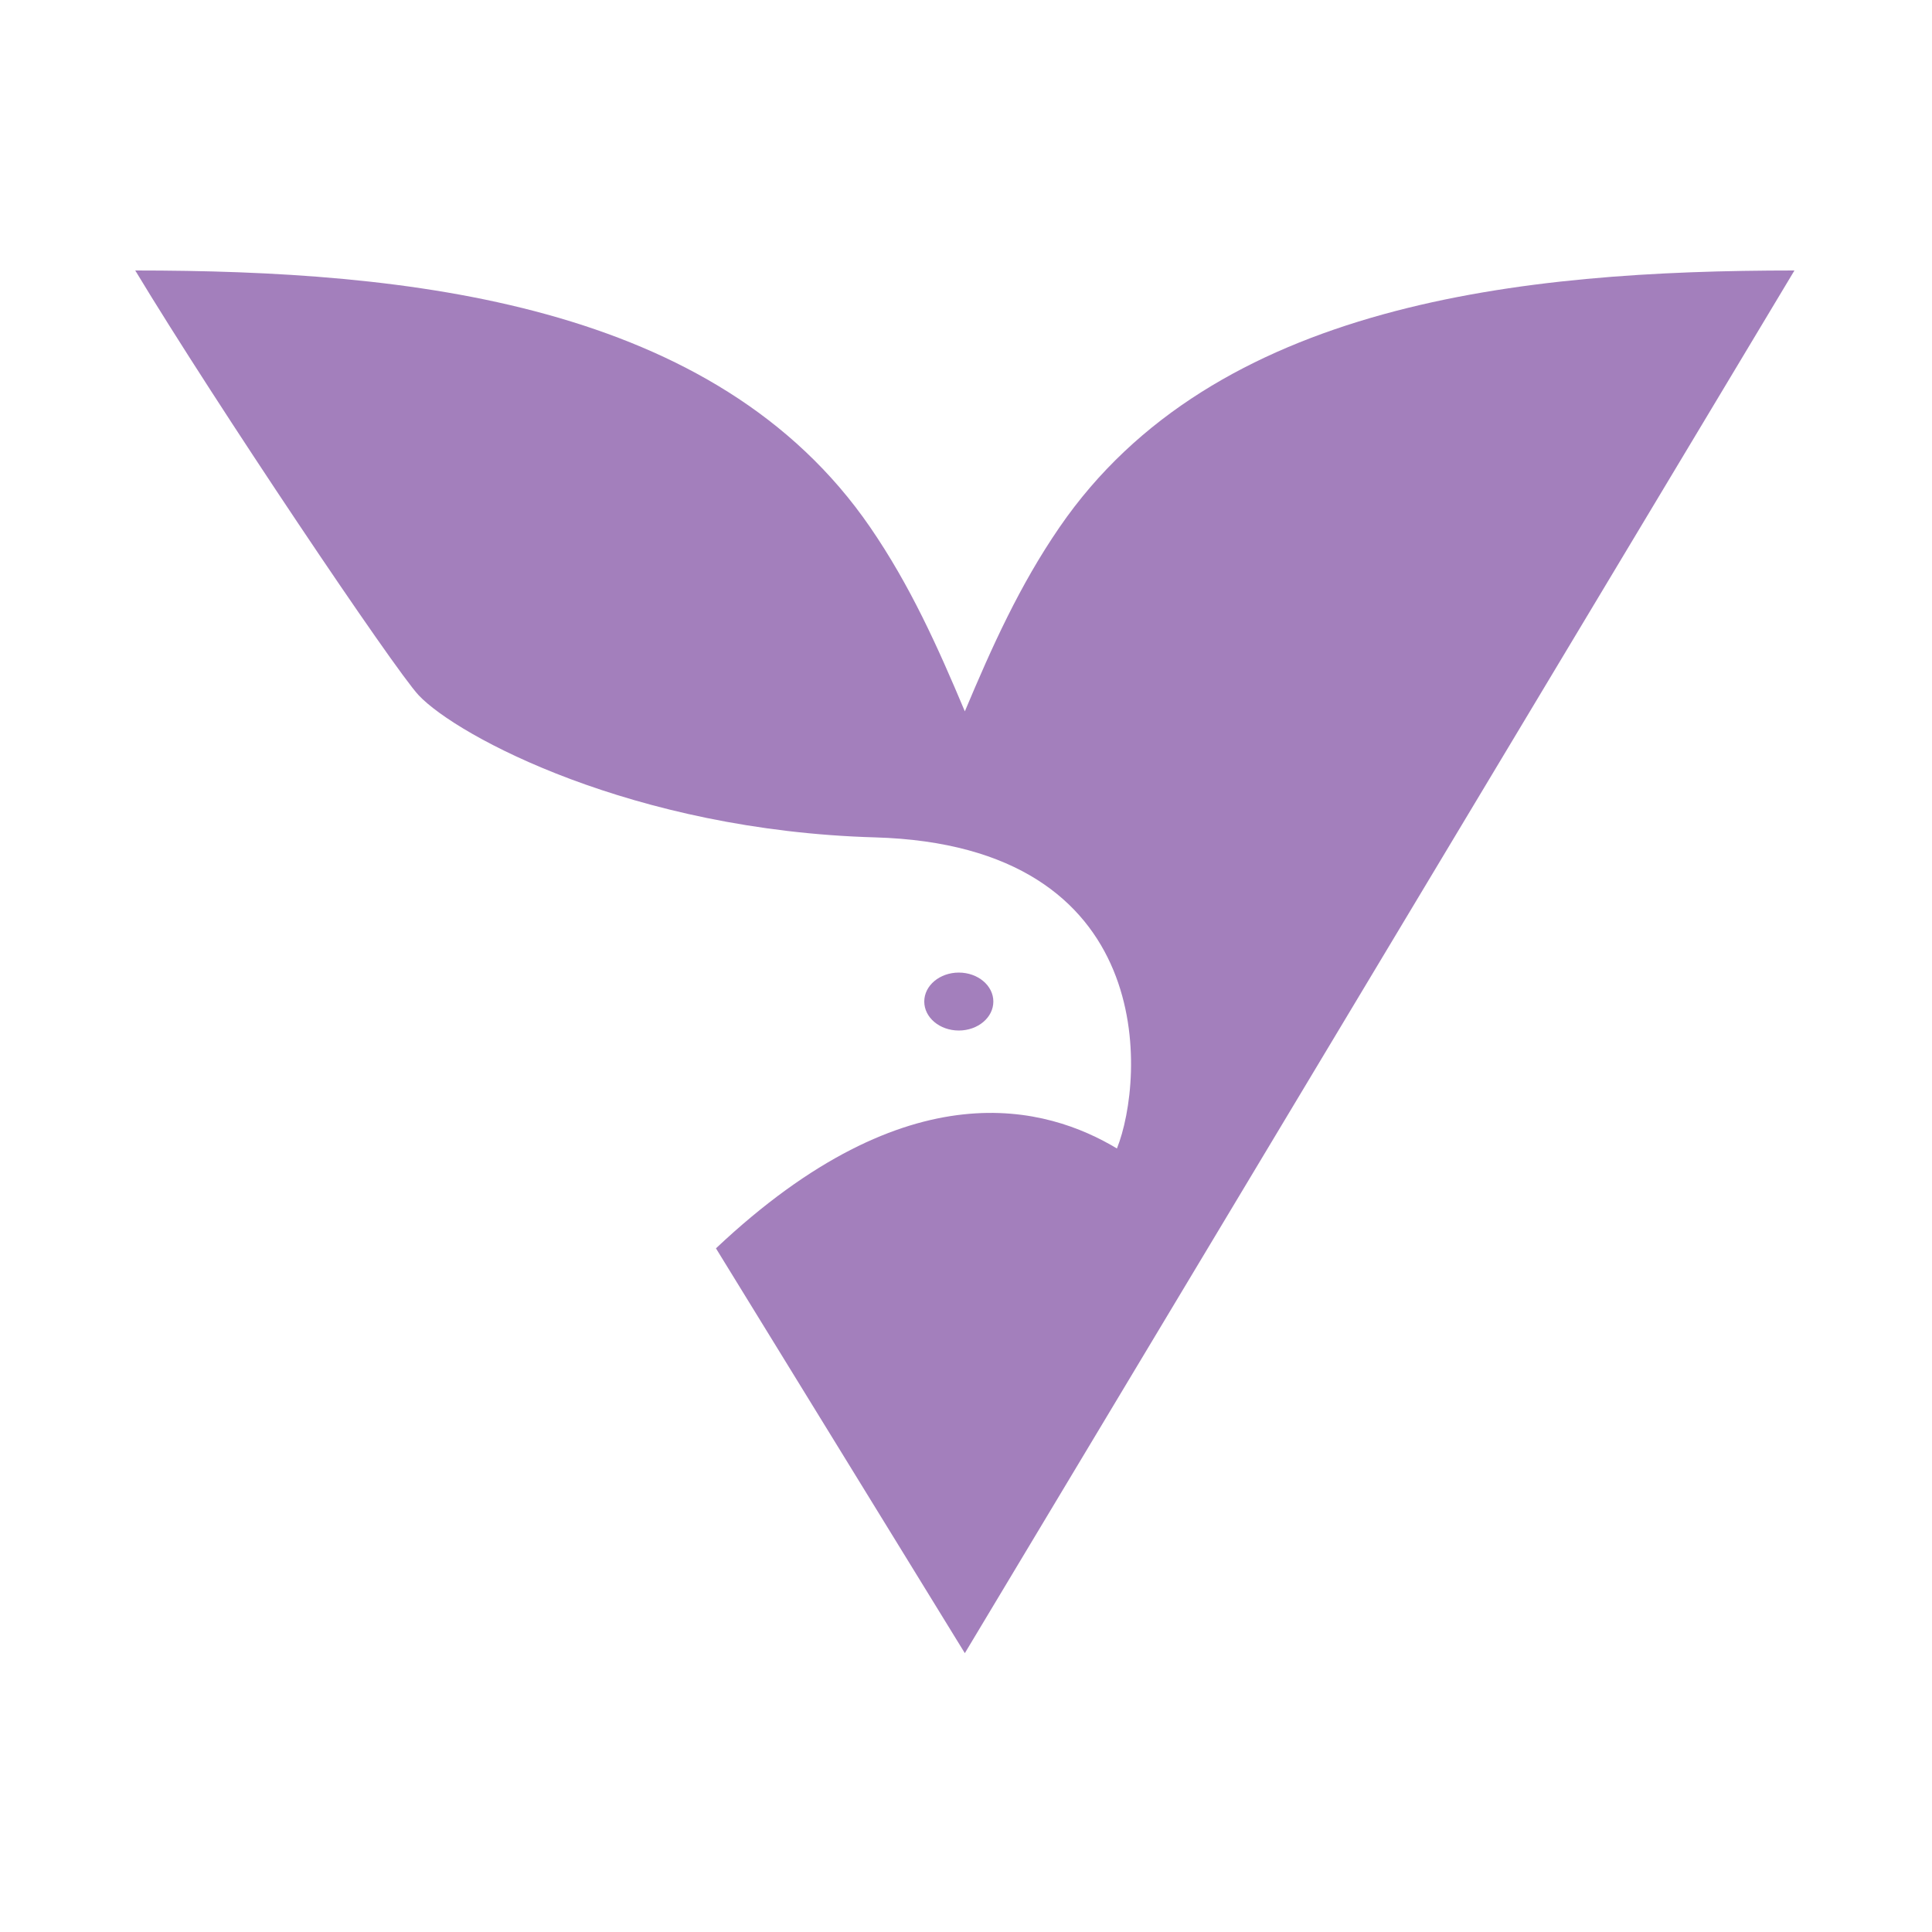
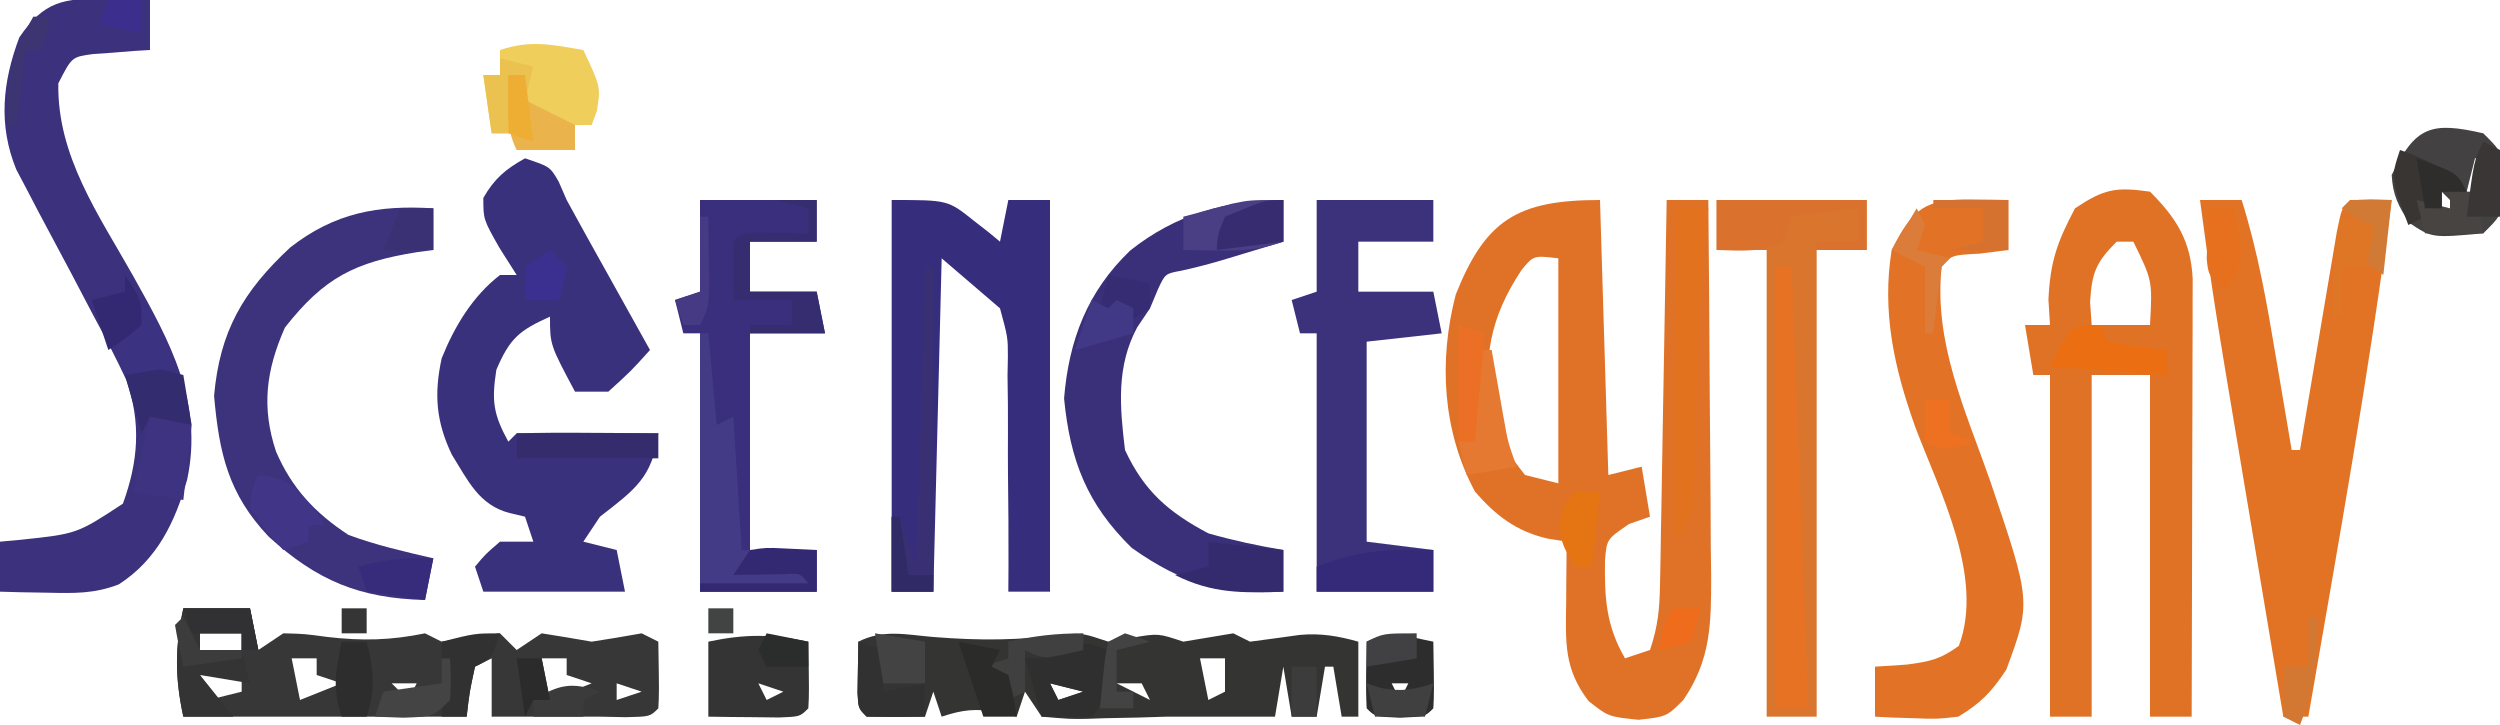
- <svg xmlns="http://www.w3.org/2000/svg" width="200" height="200" viewBox="0 0 200 200" fill="none">
-   <path d="M43.343 71.975C40.83 69.305 22.349 41.836 14 28C42.239 28 74.084 31.293 90.072 54.57C94.225 60.616 97.052 66.916 99.88 73.639C102.708 66.916 105.536 60.616 109.689 54.57C125.676 31.293 157.522 28 185.761 28L99.88 171.134L74.116 129.228C94.155 110.335 108.468 114.596 115.625 118.89C118.488 111.733 120.125 87.529 90.577 86.685C65.528 85.969 47.341 76.223 43.343 71.975Z" fill="#A37FBC" />
-   <ellipse cx="99.255" cy="103.68" rx="3.576" ry="2.999" fill="#A37FBC" />
+ <svg xmlns="http://www.w3.org/2000/svg" version="1.1" width="300" height="87">
+   <path d="M0 0 C0.33 10.89 0.66 21.78 1 33 C2.98 32.505 2.98 32.505 5 32 C5.33 33.98 5.66 35.96 6 38 C5.175 38.289 4.35 38.578 3.5 38.875 C0.8 40.712 0.8 40.712 0.598 43.285 C0.538 47.768 0.724 51.06 3 55 C4.485 54.505 4.485 54.505 6 54 C6.981 51.057 7.152 49.05 7.205 45.978 C7.225 44.957 7.245 43.936 7.266 42.884 C7.282 41.784 7.299 40.684 7.316 39.551 C7.337 38.423 7.358 37.295 7.379 36.133 C7.445 32.526 7.504 28.92 7.562 25.312 C7.606 22.869 7.649 20.426 7.693 17.982 C7.801 11.988 7.902 5.994 8 0 C9.65 0 11.3 0 13 0 C13.076 7.581 13.129 15.161 13.165 22.742 C13.18 25.32 13.2 27.898 13.226 30.476 C13.263 34.185 13.28 37.893 13.293 41.602 C13.308 42.752 13.324 43.902 13.34 45.087 C13.341 50.788 13.332 55.126 10 60 C8 62 8 62 4.625 62.375 C1 62 1 62 -1.375 60.125 C-4.342 56.245 -4.119 53.093 -4.062 48.375 C-4.058 47.669 -4.053 46.962 -4.049 46.234 C-4.037 44.49 -4.019 42.745 -4 41 C-5.141 40.816 -5.141 40.816 -6.305 40.629 C-10.075 39.749 -12.504 37.862 -15 35 C-18.899 27.723 -19.385 19.331 -17.309 11.34 C-13.741 2.4 -9.939 0 0 0 Z M-9.387 8.363 C-13.239 14.135 -14.111 19.139 -13 26 C-11.987 28.926 -10.955 30.502 -9 33 C-7.68 33.33 -6.36 33.66 -5 34 C-5 25.09 -5 16.18 -5 7 C-7.968 6.649 -7.968 6.649 -9.387 8.363 Z " fill="#E07228" transform="translate(192,24)" />
+   <path d="M0 0 C3.174 3.174 4.897 5.894 5.12 10.449 C5.117 11.904 5.117 11.904 5.114 13.389 C5.113 14.49 5.113 15.591 5.113 16.726 C5.108 17.913 5.103 19.101 5.098 20.324 C5.096 21.541 5.095 22.757 5.093 24.011 C5.088 27.903 5.075 31.795 5.062 35.688 C5.057 38.324 5.053 40.96 5.049 43.596 C5.038 50.064 5.021 56.532 5 63 C3.35 63 1.7 63 0 63 C0 49.47 0 35.94 0 22 C-2.31 22 -4.62 22 -7 22 C-7 35.53 -7 49.06 -7 63 C-8.65 63 -10.3 63 -12 63 C-12 49.47 -12 35.94 -12 22 C-12.66 22 -13.32 22 -14 22 C-14.33 20.02 -14.66 18.04 -15 16 C-14.01 16 -13.02 16 -12 16 C-12.062 14.989 -12.124 13.979 -12.188 12.938 C-11.969 8.359 -11.127 6.018 -9 2 C-5.504 -0.33 -4.113 -0.588 0 0 Z M-4 6 C-6.473 8.473 -6.983 9.708 -7.188 13.25 C-7.095 14.611 -7.095 14.611 -7 16 C-4.69 16 -2.38 16 0 16 C0.296 10.678 0.296 10.678 -2 6 C-2.66 6 -3.32 6 -4 6 Z " fill="#DF7225" transform="translate(258,23)" />
+   <path d="M0 0 C3 1 3 1 4.039 2.792 C4.356 3.521 4.673 4.249 5 5 C5.787 6.447 6.581 7.889 7.383 9.328 C7.828 10.127 8.272 10.927 8.73 11.75 C9.191 12.575 9.651 13.4 10.125 14.25 C10.593 15.09 11.061 15.931 11.543 16.797 C12.695 18.865 13.847 20.933 15 23 C12.75 25.5 12.75 25.5 10 28 C8.68 28 7.36 28 6 28 C3 22.375 3 22.375 3 19 C-0.682 20.647 -1.827 21.595 -3.438 25.375 C-4.023 29.146 -3.797 30.706 -2 34 C-1.505 33.505 -1.505 33.505 -1 33 C1.863 32.927 4.701 32.908 7.562 32.938 C8.369 32.942 9.175 32.947 10.006 32.951 C12.004 32.963 14.002 32.981 16 33 C15.283 38.296 13.193 39.748 9 43 C8.34 43.99 7.68 44.98 7 46 C8.32 46.33 9.64 46.66 11 47 C11.33 48.65 11.66 50.3 12 52 C6.39 52 0.78 52 -5 52 C-5.495 50.515 -5.495 50.515 -6 49 C-4.75 47.5 -4.75 47.5 -3 46 C-1.68 46 -0.36 46 1 46 C0.505 44.515 0.505 44.515 0 43 C-0.614 42.856 -1.227 42.711 -1.859 42.562 C-5.555 41.591 -6.847 38.645 -8.789 35.539 C-10.68 31.575 -10.928 28.274 -10 24 C-8.467 20.179 -6.293 16.545 -3 14 C-2.34 14 -1.68 14 -1 14 C-1.681 12.928 -2.361 11.855 -3.062 10.75 C-5 7.33 -5 7.33 -5 4.75 C-3.67 2.423 -2.334 1.304 0 0 Z " fill="#3A317C" transform="translate(63,19)" />
+   <path d="M0 0 C1.65 0 3.3 0 5 0 C6.959 6.222 8.048 12.511 9.125 18.938 C9.307 20.003 9.489 21.068 9.676 22.166 C10.121 24.777 10.562 27.388 11 30 C11.33 30 11.66 30 12 30 C12.146 29.127 12.292 28.253 12.443 27.354 C12.986 24.124 13.532 20.894 14.081 17.665 C14.318 16.265 14.554 14.866 14.788 13.466 C15.125 11.457 15.466 9.449 15.809 7.441 C16.013 6.232 16.217 5.022 16.427 3.776 C17 1 17 1 18 0 C19.666 -0.041 21.334 -0.043 23 0 C20.298 20.765 16.578 41.372 13 62 C12.01 62 11.02 62 10 62 C8.895 55.421 7.793 48.841 6.692 42.261 C6.318 40.029 5.944 37.796 5.569 35.564 C1.575 11.781 1.575 11.781 0 0 Z " fill="#E27324" transform="translate(264,24)" />
+   <path d="M0 0 C1.491 0.027 1.491 0.027 3.012 0.055 C3.771 0.078 4.53 0.101 5.312 0.125 C5.312 2.105 5.312 4.085 5.312 6.125 C4.686 6.162 4.06 6.2 3.414 6.238 C2.188 6.337 2.188 6.337 0.938 6.438 C0.125 6.496 -0.687 6.554 -1.523 6.613 C-4.067 6.955 -4.067 6.955 -5.688 10.125 C-5.85 18.853 -0.842 25.891 3.311 33.274 C7.734 41.188 11.736 48.423 9.772 57.671 C8.314 62.781 6.176 67.278 1.574 70.246 C-1.365 71.388 -3.795 71.318 -6.938 71.25 C-8.015 71.232 -9.093 71.214 -10.203 71.195 C-11.023 71.172 -11.843 71.149 -12.688 71.125 C-12.688 69.145 -12.688 67.165 -12.688 65.125 C-11.458 65.013 -11.458 65.013 -10.203 64.898 C-3.447 64.184 -3.447 64.184 2.062 60.562 C3.91 55.482 4.275 50.852 2.451 45.682 C1.258 43.131 -0.027 40.66 -1.375 38.188 C-2.254 36.512 -3.133 34.836 -4.012 33.16 C-5.377 30.589 -6.744 28.02 -8.118 25.454 C-8.57 24.586 -9.022 23.718 -9.488 22.824 C-9.899 22.048 -10.309 21.271 -10.732 20.471 C-12.926 15.086 -12.375 9.957 -10.375 4.625 C-7.416 0.242 -5.009 -0.118 0 0 Z " fill="#3B317C" transform="translate(12.6875,-0.125)" />
+   <path d="M0 0 C6.75 0 6.75 0 9.875 2.5 C10.471 2.964 11.066 3.428 11.68 3.906 C12.115 4.267 12.551 4.628 13 5 C13.33 3.35 13.66 1.7 14 0 C15.65 0 17.3 0 19 0 C19 15.51 19 31.02 19 47 C17.35 47 15.7 47 14 47 C14.006 46.001 14.013 45.003 14.019 43.974 C14.034 40.25 14.002 36.527 13.957 32.803 C13.944 31.195 13.943 29.587 13.955 27.979 C13.97 25.659 13.941 23.343 13.902 21.023 C13.917 20.311 13.931 19.598 13.946 18.864 C13.946 16.487 13.946 16.487 13 13 C10.69 11.02 8.38 9.04 6 7 C5.67 20.2 5.34 33.4 5 47 C3.35 47 1.7 47 0 47 C0 31.49 0 15.98 0 0 Z " fill="#372D7D" transform="translate(107,24)" />
+   <path d="M0 0 C2.64 0 5.28 0 8 0 C8.33 1.65 8.66 3.3 9 5 C9.99 4.34 10.98 3.68 12 3 C14.488 3.059 14.488 3.059 17.312 3.438 C21.477 3.917 24.87 3.847 29 3 C29.66 3.33 30.32 3.66 31 4 C32.733 3.722 32.733 3.722 34.5 3.438 C35.655 3.293 36.81 3.149 38 3 C38.66 3.66 39.32 4.32 40 5 C40.99 4.34 41.98 3.68 43 3 C45.003 3.312 47.003 3.648 49 4 C51.004 3.692 53.005 3.363 55 3 C55.66 3.33 56.32 3.66 57 4 C57.098 10.152 57.098 10.152 57 12 C56 13 56 13 53.062 13.062 C51.547 13.032 51.547 13.032 50 13 C49.34 13 48.68 13 48 13 C44.333 13 40.667 13 37 13 C37 10.69 37 8.38 37 6 C36.34 6.33 35.68 6.66 35 7 C34.342 10.029 34.342 10.029 34 13 C22.667 13 11.333 13 0 13 C-1.016 8.301 -1.016 4.699 0 0 Z M2 3 C2 3.66 2 4.32 2 5 C3.65 5 5.3 5 7 5 C7 4.34 7 3.68 7 3 C5.35 3 3.7 3 2 3 Z M13 6 C13.33 7.65 13.66 9.3 14 11 C15.65 10.34 17.3 9.68 19 9 C18.01 8.67 17.02 8.34 16 8 C16 7.34 16 6.68 16 6 C15.01 6 14.02 6 13 6 Z M43 6 C43.33 7.65 43.66 9.3 44 11 C45.65 10.34 47.3 9.68 49 9 C48.01 8.67 47.02 8.34 46 8 C46 7.34 46 6.68 46 6 C45.01 6 44.02 6 43 6 Z M2 8 C2.33 8.99 2.66 9.98 3 11 C4.32 10.67 5.64 10.34 7 10 C7 9.34 7 8.68 7 8 C5.35 8 3.7 8 2 8 Z M25 9 C25.66 9.66 26.32 10.32 27 11 C27.33 10.34 27.66 9.68 28 9 C27.01 9 26.02 9 25 9 Z M52 9 C52 9.66 52 10.32 52 11 C52.99 10.67 53.98 10.34 55 10 C54.01 9.67 53.02 9.34 52 9 Z " fill="#373737" transform="translate(22,73)" />
+   <path d="M0 0 C5.55 0.449 10.315 0.417 15.809 -0.316 C18 -0.438 18 -0.438 21 0.562 C21.99 0.398 22.98 0.233 24 0.062 C27 -0.438 27 -0.438 30 0.562 C32.001 0.236 34.001 -0.097 36 -0.438 C36.66 -0.107 37.32 0.223 38 0.562 C39.987 0.302 41.974 0.039 43.957 -0.246 C46.463 -0.481 48.586 -0.116 51 0.562 C51 3.533 51 6.503 51 9.562 C50.34 9.562 49.68 9.562 49 9.562 C48.505 6.593 48.505 6.593 48 3.562 C47.67 3.562 47.34 3.562 47 3.562 C46.67 5.543 46.34 7.522 46 9.562 C45.01 9.562 44.02 9.562 43 9.562 C42.505 6.593 42.505 6.593 42 3.562 C41.67 5.543 41.34 7.522 41 9.562 C36.667 9.562 32.333 9.562 28 9.562 C26.314 9.615 26.314 9.615 24.594 9.668 C23.229 9.696 21.865 9.723 20.5 9.75 C19.81 9.775 19.121 9.8 18.41 9.826 C16.406 9.855 16.406 9.855 13 9.562 C12.34 8.572 11.68 7.582 11 6.562 C10.67 7.553 10.34 8.543 10 9.562 C9.258 9.377 8.515 9.191 7.75 9 C5.05 8.57 3.554 8.711 1 9.562 C0.67 8.572 0.34 7.582 0 6.562 C-0.33 7.553 -0.66 8.543 -1 9.562 C-3.333 9.605 -5.667 9.603 -8 9.562 C-9 8.562 -9 8.562 -9.098 6.715 C-9.065 4.664 -9.033 2.613 -9 0.562 C-5.974 -0.95 -3.34 -0.277 0 0 Z M32 2.562 C32.33 4.213 32.66 5.862 33 7.562 C33.66 7.232 34.32 6.902 35 6.562 C35 5.242 35 3.922 35 2.562 C34.01 2.562 33.02 2.562 32 2.562 Z M14 5.562 C14.33 6.223 14.66 6.883 15 7.562 C15.99 7.232 16.98 6.902 18 6.562 C16.68 6.232 15.36 5.902 14 5.562 Z M22 5.562 C23.98 6.553 23.98 6.553 26 7.562 C25.67 6.902 25.34 6.242 25 5.562 C24.01 5.562 23.02 5.562 22 5.562 Z " fill="#343433" transform="translate(112,76.4375)" />
+   <path d="M0 0 C5.94 0 11.88 0 18 0 C18 1.98 18 3.96 18 6 C16.02 6 14.04 6 12 6 C12 24.48 12 42.96 12 62 C10.02 62 8.04 62 6 62 C6 43.52 6 25.04 6 6 C4.02 6 2.04 6 0 6 C0 4.02 0 2.04 0 0 Z " fill="#D9752D" transform="translate(206,24)" />
+   <path d="M0 0 C1.226 0.014 1.226 0.014 2.477 0.027 C3.416 0.045 3.416 0.045 4.375 0.062 C4.375 2.042 4.375 4.022 4.375 6.062 C2.673 6.279 2.673 6.279 0.938 6.5 C-2.433 6.674 -2.433 6.674 -3.625 8.062 C-4.603 17.145 -0.784 25.269 2.176 33.709 C7.129 48.326 7.129 48.326 4.125 56.438 C2.339 59.117 1.103 60.405 -1.625 62.062 C-4.203 62.355 -4.203 62.355 -6.875 62.25 C-8.213 62.209 -8.213 62.209 -9.578 62.168 C-10.254 62.133 -10.929 62.098 -11.625 62.062 C-11.625 60.083 -11.625 58.102 -11.625 56.062 C-10.367 55.98 -9.109 55.898 -7.812 55.812 C-5.076 55.444 -3.83 55.211 -1.562 53.562 C1.542 45.285 -3.931 34.926 -6.83 27.209 C-9.319 20.203 -10.822 13.512 -9.625 6.062 C-7.072 0.993 -5.576 -0.08 0 0 Z " fill="#E27326" transform="translate(236.625,23.9375)" />
+   <path d="M0 0 C4.62 0 9.24 0 14 0 C14 1.65 14 3.3 14 5 C11.36 5 8.72 5 6 5 C6 6.98 6 8.96 6 11 C8.64 11 11.28 11 14 11 C14.33 12.65 14.66 14.3 15 16 C12.03 16 9.06 16 6 16 C6 24.58 6 33.16 6 42 C8.64 42 11.28 42 14 42 C14 43.65 14 45.3 14 47 C9.38 47 4.76 47 0 47 C0 36.77 0 26.54 0 16 C-0.66 16 -1.32 16 -2 16 C-2.33 14.68 -2.66 13.36 -3 12 C-2.01 11.67 -1.02 11.34 0 11 C0 7.37 0 3.74 0 0 Z " fill="#392F7C" transform="translate(84,24)" />
+   <path d="M0 0 C4.62 0 9.24 0 14 0 C14 1.65 14 3.3 14 5 C11.03 5 8.06 5 5 5 C5 6.98 5 8.96 5 11 C7.97 11 10.94 11 14 11 C14.33 12.65 14.66 14.3 15 16 C12.03 16.33 9.06 16.66 6 17 C6 24.92 6 32.84 6 41 C8.64 41.33 11.28 41.66 14 42 C14 43.65 14 45.3 14 47 C9.38 47 4.76 47 0 47 C0 36.77 0 26.54 0 16 C-0.66 16 -1.32 16 -2 16 C-2.33 14.68 -2.66 13.36 -3 12 C-2.01 11.67 -1.02 11.34 0 11 C0 7.37 0 3.74 0 0 Z " fill="#3C327C" transform="translate(158,24)" />
+   <path d="M0 0 C0 1.65 0 3.3 0 5 C-1.583 5.48 -3.166 5.959 -4.75 6.438 C-5.632 6.704 -6.513 6.971 -7.422 7.246 C-9.02 7.714 -10.634 8.137 -12.262 8.488 C-14.171 8.838 -14.171 8.838 -15.062 10.75 C-15.372 11.492 -15.681 12.235 -16 13 C-16.758 14.123 -16.758 14.123 -17.531 15.27 C-20.059 19.969 -19.628 24.803 -19 30 C-16.713 34.927 -13.777 37.476 -9 40 C-6.027 40.856 -3.05 41.485 0 42 C0 43.65 0 45.3 0 47 C-7.371 47.388 -12.025 46.1 -18.188 41.75 C-23.583 36.474 -25.584 31.246 -26.312 23.812 C-25.737 16.797 -23.516 10.985 -18.375 6.062 C-12.924 1.734 -6.896 0 0 0 Z " fill="#3A307A" transform="translate(154,24)" />
+   <path d="M0 0 C0 1.65 0 3.3 0 5 C-0.652 5.086 -1.305 5.173 -1.977 5.262 C-9.413 6.457 -13.101 8.301 -17.812 14.312 C-20.084 19.454 -20.636 23.886 -18.875 29.188 C-16.981 33.589 -14.2 36.559 -10.188 39.188 C-6.857 40.425 -3.46 41.193 0 42 C-0.33 43.65 -0.66 45.3 -1 47 C-8.852 46.8 -13.963 44.679 -19.762 39.395 C-24.623 34.251 -25.697 29.388 -26.312 22.5 C-25.622 14.764 -22.865 10 -17.18 4.699 C-11.829 0.528 -6.648 -0.415 0 0 Z " fill="#3D337D" transform="translate(52,25)" />
+   <path d="M0 0 C0.66 0 1.32 0 2 0 C2.66 17.49 3.32 34.98 4 53 C2.68 53 1.36 53 0 53 C0 35.51 0 18.02 0 0 Z " fill="#E87224" transform="translate(213,32)" />
+   <path d="M0 0 C0.33 0 0.66 0 1 0 C1.33 3.63 1.66 7.26 2 11 C2.66 10.67 3.32 10.34 4 10 C4.33 15.28 4.66 20.56 5 26 C7.97 26 10.94 26 14 26 C14 27.65 14 29.3 14 31 C9.38 31 4.76 31 0 31 C0 20.77 0 10.54 0 0 Z " fill="#443B86" transform="translate(84,40)" />
+   <path d="M0 0 C2.092 4.431 2.092 4.431 1.625 7.312 C1.419 7.869 1.212 8.426 1 9 C0.34 9 -0.32 9 -1 9 C-1 9.99 -1 10.98 -1 12 C-3.31 12 -5.62 12 -8 12 C-8 11.34 -8 10.68 -8 10 C-8.99 10 -9.98 10 -11 10 C-11.33 7.69 -11.66 5.38 -12 3 C-11.34 3 -10.68 3 -10 3 C-10 2.01 -10 1.02 -10 0 C-6.306 -1.231 -3.794 -0.644 0 0 Z " fill="#EFCE5B" transform="translate(70,6)" />
+   <path d="M0 0 C2 2 2 2 2.266 3.875 C2.26 4.576 2.255 5.277 2.25 6 C2.255 6.701 2.26 7.402 2.266 8.125 C2 10 2 10 0 12 C-6.16 12.56 -6.16 12.56 -8.875 10.75 C-10.203 8.684 -10.855 7.471 -11 5 C-8.138 -0.86 -6.26 -1.435 0 0 Z M-1 3 C-1.33 4.32 -1.66 5.64 -2 7 C-1.01 7.495 -1.01 7.495 0 8 C0 6.35 0 4.7 0 3 C-0.33 3 -0.66 3 -1 3 Z M-8 4 C-7 8 -7 8 -7 8 Z M-5 7 C-5 7.99 -5 8.98 -5 10 C-4.34 9.67 -3.68 9.34 -3 9 C-3.66 8.34 -4.32 7.68 -5 7 Z " fill="#434142" transform="translate(298,16)" />
+   <path d="M0 0 C0.098 6.152 0.098 6.152 0 8 C-1 9 -1 9 -3.504 9.098 C-5.018 9.08 -5.018 9.08 -6.562 9.062 C-7.574 9.053 -8.586 9.044 -9.629 9.035 C-10.411 9.024 -11.194 9.012 -12 9 C-12 6.03 -12 3.06 -12 0 C-7.667 -0.928 -4.333 -0.928 0 0 Z M-6 5 C-5.67 5.66 -5.34 6.32 -5 7 C-4.34 6.67 -3.68 6.34 -3 6 C-3.99 5.67 -4.98 5.34 -6 5 Z " fill="#343434" transform="translate(97,77)" />
+   <path d="M0 0 C1.32 0 2.64 0 4 0 C3.933 0.56 3.866 1.12 3.797 1.698 C2.841 10.325 2.671 18.954 2.482 27.627 C2.448 28.79 2.414 29.954 2.379 31.152 C2.354 32.204 2.329 33.256 2.303 34.34 C2 37 2 37 0 40 C0 26.8 0 13.6 0 0 Z " fill="#E3721F" transform="translate(201,25)" />
+   <path d="M0 0 C2.64 0 5.28 0 8 0 C8.33 1.65 8.66 3.3 9 5 C8.34 5 7.68 5 7 5 C7.33 6.32 7.66 7.64 8 9 C5.03 8.505 5.03 8.505 2 8 C3.32 9.65 4.64 11.3 6 13 C4.02 13 2.04 13 0 13 C-1.016 8.301 -1.016 4.699 0 0 Z M2 3 C2 3.66 2 4.32 2 5 C3.65 5 5.3 5 7 5 C7 4.34 7 3.68 7 3 C5.35 3 3.7 3 2 3 Z " fill="#343434" transform="translate(22,73)" />
+   <path d="M0 0 C0.098 6.152 0.098 6.152 0 8 C-1 9 -1 9 -4 9.125 C-7 9 -7 9 -8 8 C-8.141 5.329 -8.042 2.676 -8 0 C-5.138 -1.431 -3.066 -0.6 0 0 Z M-5 5 C-4.67 5.66 -4.34 6.32 -4 7 C-3.67 6.34 -3.34 5.68 -3 5 C-3.66 5 -4.32 5 -5 5 Z " fill="#2D2D2D" transform="translate(172,77)" />
+   <path d="M0 0 C5.94 0 11.88 0 18 0 C18 1.98 18 3.96 18 6 C16.02 6 14.04 6 12 6 C12 5.67 12 5.34 12 5 C13.65 5 15.3 5 17 5 C17 3.68 17 2.36 17 1 C14.36 1.33 11.72 1.66 9 2 C8.67 2.99 8.34 3.98 8 5 C5.291 6.354 2.991 6.065 0 6 C0 4.02 0 2.04 0 0 Z " fill="#DA722D" transform="translate(206,24)" />
+   <path d="M0 0 C0 1.65 0 3.3 0 5 C-4.62 5 -9.24 5 -14 5 C-14 4.01 -14 3.02 -14 2 C-9.073 0.029 -5.22 -0.18 0 0 Z " fill="#352A79" transform="translate(172,66)" />
+   <path d="M0 0 C0 1.65 0 3.3 0 5 C-2.882 5.961 -4.699 6.106 -7.688 6.062 C-8.9 6.049 -8.9 6.049 -10.137 6.035 C-11.059 6.018 -11.059 6.018 -12 6 C-12 4.68 -12 3.36 -12 2 C-10.762 1.67 -9.525 1.34 -8.25 1 C-7.554 0.814 -6.858 0.629 -6.141 0.438 C-4 0 -4 0 0 0 Z " fill="#4A3F85" transform="translate(154,24)" />
+   <path d="M0 0 C1.65 0 3.3 0 5 0 C5 1.65 5 3.3 5 5 C2.36 5 -0.28 5 -3 5 C-3 6.98 -3 8.96 -3 11 C-0.36 11 2.28 11 5 11 C5.33 12.65 5.66 14.3 6 16 C3.03 16 0.06 16 -3 16 C-3 15.67 -3 15.34 -3 15 C-1.35 15 0.3 15 2 15 C2 14.01 2 13.02 2 12 C-0.31 12 -2.62 12 -5 12 C-5.042 9.667 -5.041 7.333 -5 5 C-4 4 -4 4 -2.152 3.902 C-0.102 3.935 1.949 3.967 4 4 C4 3.01 4 2.02 4 1 C2.68 0.67 1.36 0.34 0 0 Z " fill="#362D71" transform="translate(93,24)" />
+   <path d="M0 0 C0.33 0 0.66 0 1 0 C1 12.87 1 25.74 1 39 C-0.65 39 -2.3 39 -4 39 C-4 36.03 -4 33.06 -4 30 C-3.67 30 -3.34 30 -3 30 C-2.34 31.98 -1.68 33.96 -1 36 C-0.67 24.12 -0.34 12.24 0 0 Z " fill="#383073" transform="translate(111,32)" />
+   <path d="M0 0 C-0.875 6.875 -0.875 6.875 -2 8 C-4 8.041 -6 8.043 -8 8 C-8.66 5.69 -9.32 3.38 -10 1 C-9.01 1 -8.02 1 -7 1 C-6.34 0.649 -5.68 0.299 -5 -0.062 C-3 -1 -3 -1 0 0 Z M-7 4 C-6.67 4.66 -6.34 5.32 -6 6 C-5.01 5.67 -4.02 5.34 -3 5 C-4.32 4.67 -5.64 4.34 -7 4 Z " fill="#2F2F2F" transform="translate(133,78)" />
+   <path d="M0 0 C2.97 0.33 5.94 0.66 9 1 C9 2.65 9 4.3 9 6 C4.079 6.167 0.497 6.248 -4 4 C-2.68 3.67 -1.36 3.34 0 3 C0 2.01 0 1.02 0 0 Z " fill="#342B6F" transform="translate(145,65)" />
+   <path d="M0 0 C5.61 0 11.22 0 17 0 C17 0.99 17 1.98 17 3 C11.39 3 5.78 3 0 3 C0 2.01 0 1.02 0 0 Z " fill="#352C6D" transform="translate(62,52)" />
+   <path d="M0 0 C1.65 0.33 3.3 0.66 5 1 C4.67 3.97 4.34 6.94 4 10 C1.03 9.505 1.03 9.505 -2 9 C-1.34 6.03 -0.68 3.06 0 0 Z " fill="#3D3381" transform="translate(18,50)" />
+   <path d="M0 0 C0.99 0.33 1.98 0.66 3 1 C3 2.65 3 4.3 3 6 C4.65 5.67 6.3 5.34 8 5 C8 6.32 8 7.64 8 9 C5.667 9.042 3.333 9.041 1 9 C0 8 0 8 -0.098 6.152 C-0.065 4.102 -0.033 2.051 0 0 Z " fill="#323132" transform="translate(103,77)" />
+   <path d="M0 0 C3.255 0.349 4.019 1.021 6.25 3.562 C7.116 4.769 7.116 4.769 8 6 C7.34 6 6.68 6 6 6 C6 6.66 6 7.32 6 8 C5.01 8.33 4.02 8.66 3 9 C0.938 6.75 0.938 6.75 -1 4 C-0.75 1.688 -0.75 1.688 0 0 Z " fill="#403587" transform="translate(31,57)" />
+   <path d="M0 0 C1.945 -0.293 1.945 -0.293 4.125 -0.188 C5.404 -0.126 6.683 -0.064 8 0 C8 1.65 8 3.3 8 5 C3.38 5 -1.24 5 -6 5 C-6 4.67 -6 4.34 -6 4 C-1.71 4 2.58 4 7 4 C6.017 2.794 6.017 2.794 4.152 2.902 C2.102 2.935 0.051 2.967 -2 3 C-1.34 2.01 -0.68 1.02 0 0 Z " fill="#332972" transform="translate(90,66)" />
+   <path d="M0 0 C0.33 0.66 0.66 1.32 1 2 C3.322 2.407 5.657 2.744 8 3 C8 3.99 8 4.98 8 6 C1.07 5.505 1.07 5.505 -6 5 C-3.5 0 -3.5 0 0 0 Z " fill="#EC6E13" transform="translate(252,39)" />
+   <path d="M0 0 C0.66 0 1.32 0 2 0 C2 0.99 2 1.98 2 3 C2.619 3.309 3.237 3.619 3.875 3.938 C5.25 4.625 6.625 5.312 8 6 C8 6.99 8 7.98 8 9 C5.69 9 3.38 9 1 9 C-0.478 6.043 -0.06 3.258 0 0 Z " fill="#EAB34B" transform="translate(61,9)" />
+   <path d="M0 0 C0.33 1.98 0.66 3.96 1 6 C-0.65 5.67 -2.3 5.34 -4 5 C-4.33 5.66 -4.66 6.32 -5 7 C-5.66 4.69 -6.32 2.38 -7 0 C-4.333 -1.333 -2.833 -0.671 0 0 Z " fill="#332D70" transform="translate(22,45)" />
+   <path d="M0 0 C0.99 0.33 1.98 0.66 3 1 C3 5.62 3 10.24 3 15 C2.01 14.67 1.02 14.34 0 14 C0 9.38 0 4.76 0 0 Z " fill="#EB7025" transform="translate(175,39)" />
+   <path d="M0 0 C0.33 0 0.66 0 1 0 C1.133 0.759 1.266 1.519 1.402 2.301 C1.579 3.295 1.756 4.289 1.938 5.312 C2.199 6.792 2.199 6.792 2.465 8.301 C2.957 11.082 2.957 11.082 4 14 C2.02 14.33 0.04 14.66 -2 15 C-2.33 13.68 -2.66 12.36 -3 11 C-2.34 11 -1.68 11 -1 11 C-0.67 7.37 -0.34 3.74 0 0 Z " fill="#E57931" transform="translate(178,42)" />
+   <path d="M0 0 C3.375 1.186 5.647 2.276 8 5 C7.01 5 6.02 5 5 5 C5 5.66 5 6.32 5 7 C3.667 7.667 2.333 8.333 1 9 C-1.125 3.375 -1.125 3.375 0 0 Z " fill="#383533" transform="translate(288,18)" />
+   <path d="M0 0 C0.99 0.33 1.98 0.66 3 1 C4.688 4.562 4.688 4.562 6 8 C4.02 8.33 2.04 8.66 0 9 C-0.625 6.625 -0.625 6.625 -1 4 C-0.34 3.34 0.32 2.68 1 2 C0.67 1.34 0.34 0.68 0 0 Z " fill="#3C3282" transform="translate(15,36)" />
+   <path d="M0 0 C-0.33 1.65 -0.66 3.3 -1 5 C-3.31 4.67 -5.62 4.34 -8 4 C-8.33 3.01 -8.66 2.02 -9 1 C-5.927 0.089 -3.199 -0.089 0 0 Z " fill="#372C7C" transform="translate(52,67)" />
+   <path d="M0 0 C-1 3 -1 3 -3 4 C-3.658 7.029 -3.658 7.029 -4 10 C-4.99 10 -5.98 10 -7 10 C-7 7.03 -7 4.06 -7 1 C-3 0 -3 0 0 0 Z " fill="#313131" transform="translate(60,76)" />
+   <path d="M0 0 C0 0.66 0 1.32 0 2 C-4.75 3.125 -4.75 3.125 -7 2 C-7 3.65 -7 5.3 -7 7 C-7.99 7.495 -7.99 7.495 -9 8 C-9 7.01 -9 6.02 -9 5 C-9.99 4.67 -10.98 4.34 -12 4 C-11.01 3.67 -10.02 3.34 -9 3 C-9 2.34 -9 1.68 -9 1 C-5.847 0.299 -3.273 0 0 0 Z " fill="#404040" transform="translate(130,76)" />
+   <path d="M0 0 C0.99 0 1.98 0 3 0 C3.845 3.378 4.108 5.675 3 9 C2.01 9 1.02 9 0 9 C-1.159 5.522 -0.708 3.541 0 0 Z " fill="#2D2D2D" transform="translate(41,77)" />
+   <path d="M0 0 C2.475 0.495 2.475 0.495 5 1 C4.67 1.66 4.34 2.32 4 3 C4.66 3.33 5.32 3.66 6 4 C6.625 6.562 6.625 6.562 7 9 C5.68 9 4.36 9 3 9 C2.01 6.03 1.02 3.06 0 0 Z " fill="#2B2B2A" transform="translate(115,77)" />
+   <path d="M0 0 C0.99 0 1.98 0 3 0 C2.67 2.97 2.34 5.94 2 9 C1.34 9 0.68 9 0 9 C-1.395 6.702 -2.074 5.521 -1.688 2.812 C-1 1 -1 1 0 0 Z " fill="#E57412" transform="translate(189,59)" />
+   <path d="M0 0 C0 1.65 0 3.3 0 5 C-2.64 5.33 -5.28 5.66 -8 6 C-7.875 4.125 -7.875 4.125 -7 2 C-2.2 0 -2.2 0 0 0 Z " fill="#372C70" transform="translate(154,24)" />
+   <path d="M0 0 C0.33 0 0.66 0 1 0 C1.125 2.375 1.125 2.375 1 5 C-1 7 -1 7 -4.625 7.125 C-5.739 7.084 -6.853 7.043 -8 7 C-7.67 6.01 -7.34 5.02 -7 4 C-3.535 3.505 -3.535 3.505 0 3 C0 2.01 0 1.02 0 0 Z " fill="#444444" transform="translate(53,79)" />
+   <path d="M0 0 C2.97 0.495 2.97 0.495 6 1 C6 2.65 6 4.3 6 6 C4.35 6 2.7 6 1 6 C0.67 4.02 0.34 2.04 0 0 Z " fill="#434344" transform="translate(105,76)" />
+   <path d="M0 0 C2.64 0 5.28 0 8 0 C8.33 1.65 8.66 3.3 9 5 C8.34 5 7.68 5 7 5 C7 4.34 7 3.68 7 3 C5.02 3 3.04 3 1 3 C0.67 2.01 0.34 1.02 0 0 Z " fill="#313032" transform="translate(22,73)" />
+   <path d="M0 0 C2.97 0 5.94 0 9 0 C9 1.98 9 3.96 9 6 C6.69 6 4.38 6 2 6 C3.32 5.67 4.64 5.34 6 5 C6 3.68 6 2.36 6 1 C4.02 1 2.04 1 0 1 C0 0.67 0 0.34 0 0 Z " fill="#D6722F" transform="translate(232,24)" />
+   <path d="M0 0 C0.99 0 1.98 0 3 0 C4.231 5.415 4.231 5.415 3.062 8.375 C2.712 8.911 2.361 9.447 2 10 C0 8 0 8 -0.195 6.055 C-0.13 4.036 -0.065 2.018 0 0 Z " fill="#E6701E" transform="translate(265,25)" />
+   <path d="M0 0 C0.33 0.66 0.66 1.32 1 2 C0.67 2.99 0.34 3.98 0 5 C1.32 5.33 2.64 5.66 4 6 C3.67 6.33 3.34 6.66 3 7 C2.769 8.347 2.588 9.704 2.438 11.062 C2.293 12.362 2.149 13.661 2 15 C1.67 15 1.34 15 1 15 C1 12.36 1 9.72 1 7 C-0.32 6.34 -1.64 5.68 -3 5 C-2.01 3.35 -1.02 1.7 0 0 Z " fill="#DC7C3B" transform="translate(230,25)" />
+   <path d="M0 0 C0.33 0 0.66 0 1 0 C1.193 4.824 0.757 8.496 -1 13 C-1.66 12.67 -2.32 12.34 -3 12 C-3 10.02 -3 8.04 -3 6 C-2.01 6 -1.02 6 0 6 C0 4.02 0 2.04 0 0 Z " fill="#D37833" transform="translate(277,74)" />
+   <path d="M0 0 C2 3 2 3 2 6 C0 7.688 0 7.688 -2 9 C-2.66 7.02 -3.32 5.04 -4 3 C-2.68 2.67 -1.36 2.34 0 2 C0 1.34 0 0.68 0 0 Z " fill="#332973" transform="translate(15,33)" />
+   <path d="M0 0 C1.207 0.031 1.207 0.031 2.438 0.062 C2.107 3.033 1.778 6.003 1.438 9.062 C0.117 8.072 -1.202 7.082 -2.562 6.062 C-1.903 6.062 -1.242 6.062 -0.562 6.062 C-0.562 5.072 -0.562 4.082 -0.562 3.062 C-1.552 2.402 -2.542 1.742 -3.562 1.062 C-2.562 0.062 -2.562 0.062 0 0 Z " fill="#D17A35" transform="translate(284.5625,23.9375)" />
+   <path d="M0 0 C0.866 0.278 0.866 0.278 1.75 0.562 C4.207 1.04 5.644 0.757 8 0 C7.67 1.32 7.34 2.64 7 4 C5.02 4 3.04 4 1 4 C0.67 2.68 0.34 1.36 0 0 Z " fill="#404040" transform="translate(164,82)" />
+   <path d="M0 0 C1.32 0 2.64 0 4 0 C4 1.65 4 3.3 4 5 C2.02 5 0.04 5 -2 5 C-1.34 3.35 -0.68 1.7 0 0 Z " fill="#3A3175" transform="translate(48,25)" />
+   <path d="M0 0 C1.65 0.33 3.3 0.66 5 1 C5 1.99 5 2.98 5 4 C4.01 4.66 3.02 5.32 2 6 C1.67 5.67 1.34 5.34 1 5 C0.34 4.67 -0.32 4.34 -1 4 C-0.67 2.68 -0.34 1.36 0 0 Z " fill="#352C73" transform="translate(133,33)" />
+   <path d="M0 0 C1.98 0.495 1.98 0.495 4 1 C3.67 2.65 3.34 4.3 3 6 C2.01 6 1.02 6 0 6 C0 7.98 0 9.96 0 12 C-0.33 12 -0.66 12 -1 12 C-1.082 7.839 -0.982 4.053 0 0 Z " fill="#DF7626" transform="translate(281,26)" />
+   <path d="M0 0 C0.99 0 1.98 0 3 0 C3.33 1.65 3.66 3.3 4 5 C1.69 5 -0.62 5 -3 5 C-3.33 3.68 -3.66 2.36 -4 1 C-2.68 1.33 -1.36 1.66 0 2 C0 1.34 0 0.68 0 0 Z " fill="#484442" transform="translate(294,23)" />
+   <path d="M0 0 C1.32 0.33 2.64 0.66 4 1 C3.67 2.32 3.34 3.64 3 5 C3 4.01 3 3.02 3 2 C2.34 2 1.68 2 1 2 C1 4.31 1 6.62 1 9 C0.34 9 -0.32 9 -1 9 C-1.33 6.69 -1.66 4.38 -2 2 C-1.34 2 -0.68 2 0 2 C0 1.34 0 0.68 0 0 Z " fill="#EBC24F" transform="translate(60,7)" />
+   <path d="M0 0 C0.66 0.33 1.32 0.66 2 1 C2 3.64 2 6.28 2 9 C0.68 9 -0.64 9 -2 9 C-1.125 2.25 -1.125 2.25 0 0 Z " fill="#3A3636" transform="translate(298,17)" />
+   <path d="M0 0 C0.66 0.66 1.32 1.32 2 2 C1.625 4.125 1.625 4.125 1 6 C-0.32 6 -1.64 6 -3 6 C-3 4.68 -3 3.36 -3 2 C-2.01 1.34 -1.02 0.68 0 0 Z " fill="#3B308F" transform="translate(66,30)" />
+   <path d="M0 0 C0.99 0 1.98 0 3 0 C3 1.32 3 2.64 3 4 C3.99 4.33 4.98 4.66 6 5 C2.25 6.125 2.25 6.125 0 5 C0 3.35 0 1.7 0 0 Z " fill="#EE7121" transform="translate(231,48)" />
+   <path d="M0 0 C0.99 0.33 1.98 0.66 3 1 C1.68 1.33 0.36 1.66 -1 2 C-1 3.65 -1 5.3 -1 7 C-0.34 7 0.32 7 1 7 C1 7.66 1 8.32 1 9 C-0.32 9 -1.64 9 -3 9 C-2.414 2.848 -2.414 2.848 -2 1 C-1.34 0.67 -0.68 0.34 0 0 Z " fill="#434344" transform="translate(135,76)" />
+   <path d="M0 0 C-0.99 0.495 -0.99 0.495 -2 1 C-2 1.66 -2 2.32 -2 3 C-3.98 3 -5.96 3 -8 3 C-8 2.34 -8 1.68 -8 1 C-4.933 -0.862 -3.403 -1.215 0 0 Z " fill="#3B3B3B" transform="translate(72,83)" />
+   <path d="M0 0 C0.66 0.33 1.32 0.66 2 1 C2.33 0.67 2.66 0.34 3 0 C3.66 0.33 4.32 0.66 5 1 C5 1.99 5 2.98 5 4 C2.69 4.66 0.38 5.32 -2 6 C-1.34 4.02 -0.68 2.04 0 0 Z " fill="#423986" transform="translate(131,36)" />
+   <path d="M0 0 C0.33 0 0.66 0 1 0 C1.027 1.792 1.046 3.583 1.062 5.375 C1.074 6.373 1.086 7.37 1.098 8.398 C1 11 1 11 0 13 C-0.66 13 -1.32 13 -2 13 C-2.33 12.01 -2.66 11.02 -3 10 C-2.01 9.67 -1.02 9.34 0 9 C0 6.03 0 3.06 0 0 Z " fill="#453A83" transform="translate(84,26)" />
+   <path d="M0 0 C0.66 0 1.32 0 2 0 C2.33 2.64 2.66 5.28 3 8 C2.01 7.67 1.02 7.34 0 7 C0 4.69 0 2.38 0 0 Z " fill="#EDAE33" transform="translate(61,9)" />
+   <path d="M0 0 C0.66 0 1.32 0 2 0 C1.67 1.32 1.34 2.64 1 4 C0.34 4 -0.32 4 -1 4 C-1.33 6.97 -1.66 9.94 -2 13 C-2.33 13 -2.66 13 -3 13 C-3.316 7.739 -2.666 4.554 0 0 Z " fill="#3C3571" transform="translate(4,2)" />
+   <path d="M0 0 C0 0.99 0 1.98 0 3 C-1.98 3.33 -3.96 3.66 -6 4 C-6 3.01 -6 2.02 -6 1 C-4 0 -4 0 0 0 Z " fill="#414042" transform="translate(170,76)" />
+   <path d="M0 0 C0.99 0 1.98 0 3 0 C2.67 1.32 2.34 2.64 2 4 C0.68 4.33 -0.64 4.66 -2 5 C-1.125 1.125 -1.125 1.125 0 0 Z " fill="#EE6C1B" transform="translate(201,73)" />
+   <path d="M0 0 C0.33 0 0.66 0 1 0 C1.33 2.31 1.66 4.62 2 7 C2.99 7 3.98 7 5 7 C5 7.66 5 8.32 5 9 C3.35 9 1.7 9 0 9 C0 6.03 0 3.06 0 0 Z " fill="#302A66" transform="translate(107,62)" />
+   <path d="M0 0 C0.99 0 1.98 0 3 0 C3 1.98 3 3.96 3 6 C2.01 6 1.02 6 0 6 C0 4.02 0 2.04 0 0 Z " fill="#3C3C3C" transform="translate(155,80)" />
+   <path d="M0 0 C1.65 0.33 3.3 0.66 5 1 C5 1.99 5 2.98 5 4 C3.35 4 1.7 4 0 4 C-0.33 3.34 -0.66 2.68 -1 2 C-0.67 1.34 -0.34 0.68 0 0 Z " fill="#2B2C2C" transform="translate(92,76)" />
+   <path d="M0 0 C1.32 0 2.64 0 4 0 C4 1.32 4 2.64 4 4 C2.35 3.67 0.7 3.34 -1 3 C-0.67 2.01 -0.34 1.02 0 0 Z " fill="#3B2E8C" transform="translate(13,0)" />
+   <path d="M0 0 C0.99 0 1.98 0 3 0 C3.33 1.65 3.66 3.3 4 5 C3.34 5 2.68 5 2 5 C1.67 5.66 1.34 6.32 1 7 C0.67 4.69 0.34 2.38 0 0 Z " fill="#2B2B2B" transform="translate(62,79)" />
+   <path d="M0 0 C0.66 1.32 1.32 2.64 2 4 C3.65 4 5.3 4 7 4 C7 4.33 7 4.66 7 5 C4.69 5.33 2.38 5.66 0 6 C-0.382 4.344 -0.714 2.675 -1 1 C-0.67 0.67 -0.34 0.34 0 0 Z " fill="#3C3C3D" transform="translate(22,74)" />
+   <path d="M0 0 C4.875 1.75 4.875 1.75 6 4 C5.01 4 4.02 4 3 4 C3 4.66 3 5.32 3 6 C2.34 6 1.68 6 1 6 C0.67 4.02 0.34 2.04 0 0 Z " fill="#2F2C2C" transform="translate(290,19)" />
+   <path d="M0 0 C0.99 0 1.98 0 3 0 C3 0.99 3 1.98 3 3 C2.01 3 1.02 3 0 3 C0 2.01 0 1.02 0 0 Z " fill="#414443" transform="translate(85,73)" />
+   <path d="M0 0 C0.99 0 1.98 0 3 0 C3 0.99 3 1.98 3 3 C2.01 3 1.02 3 0 3 C0 2.01 0 1.02 0 0 Z " fill="#353535" transform="translate(41,73)" />
</svg>
